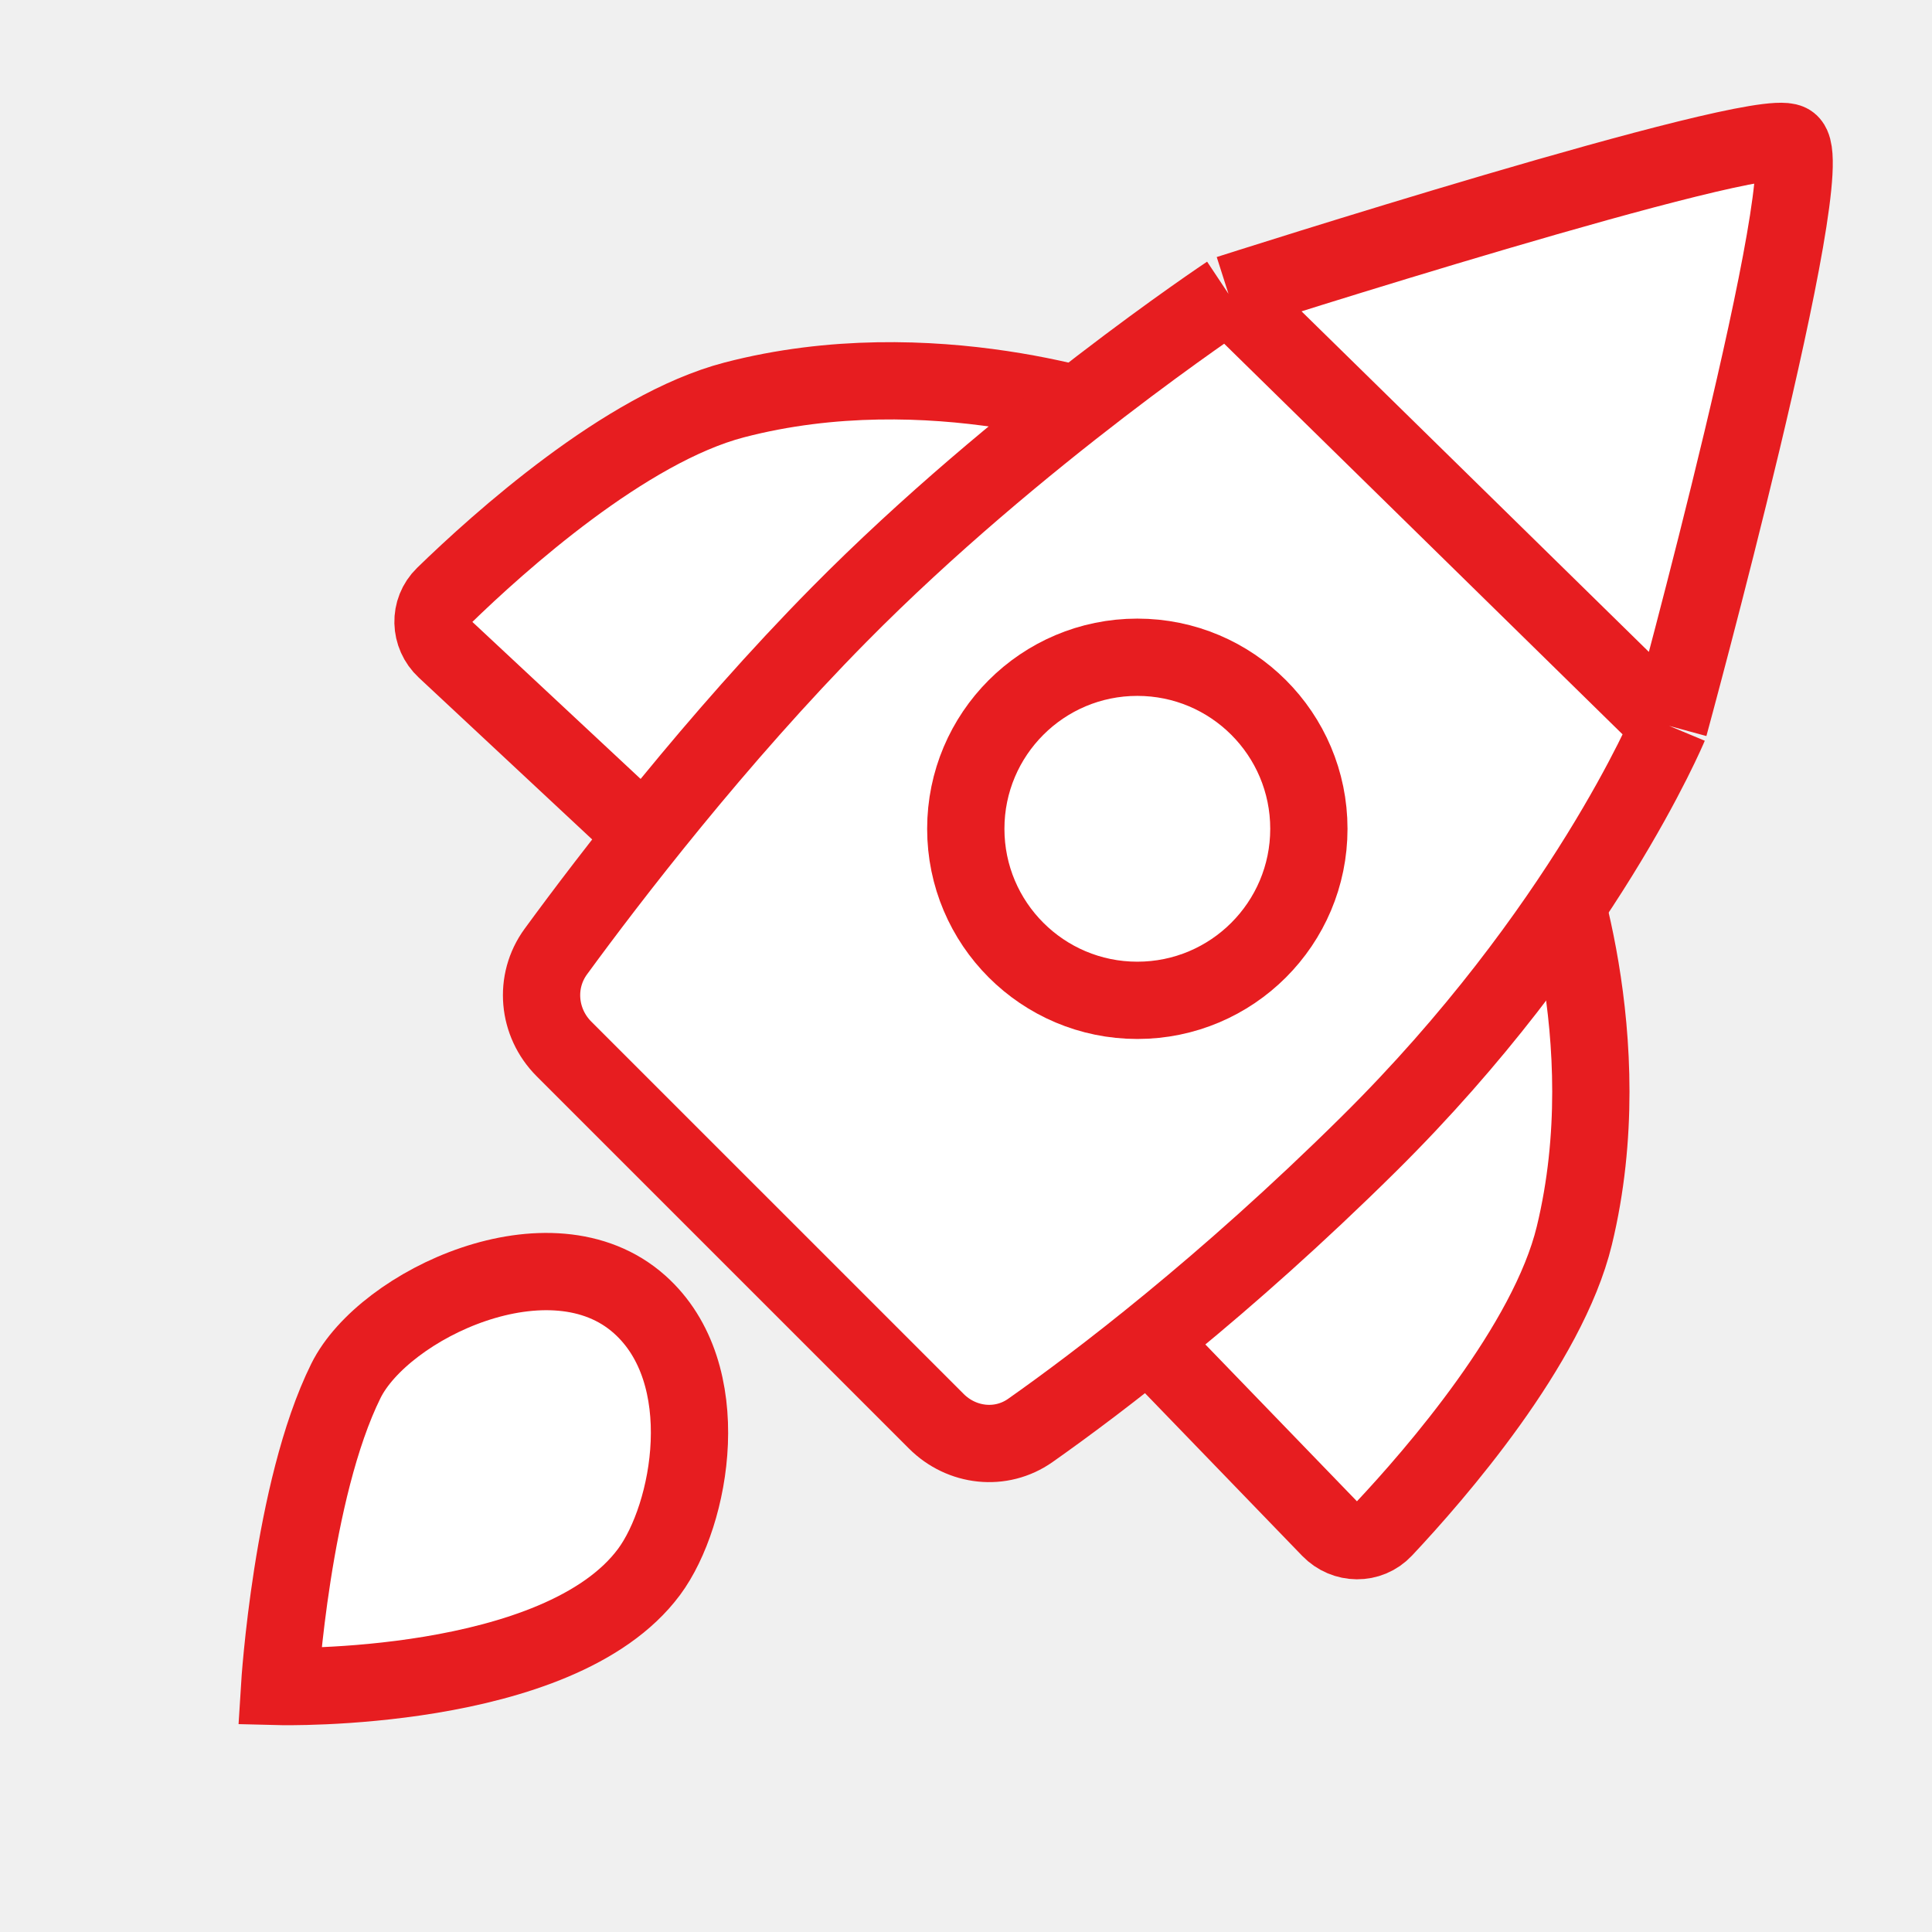
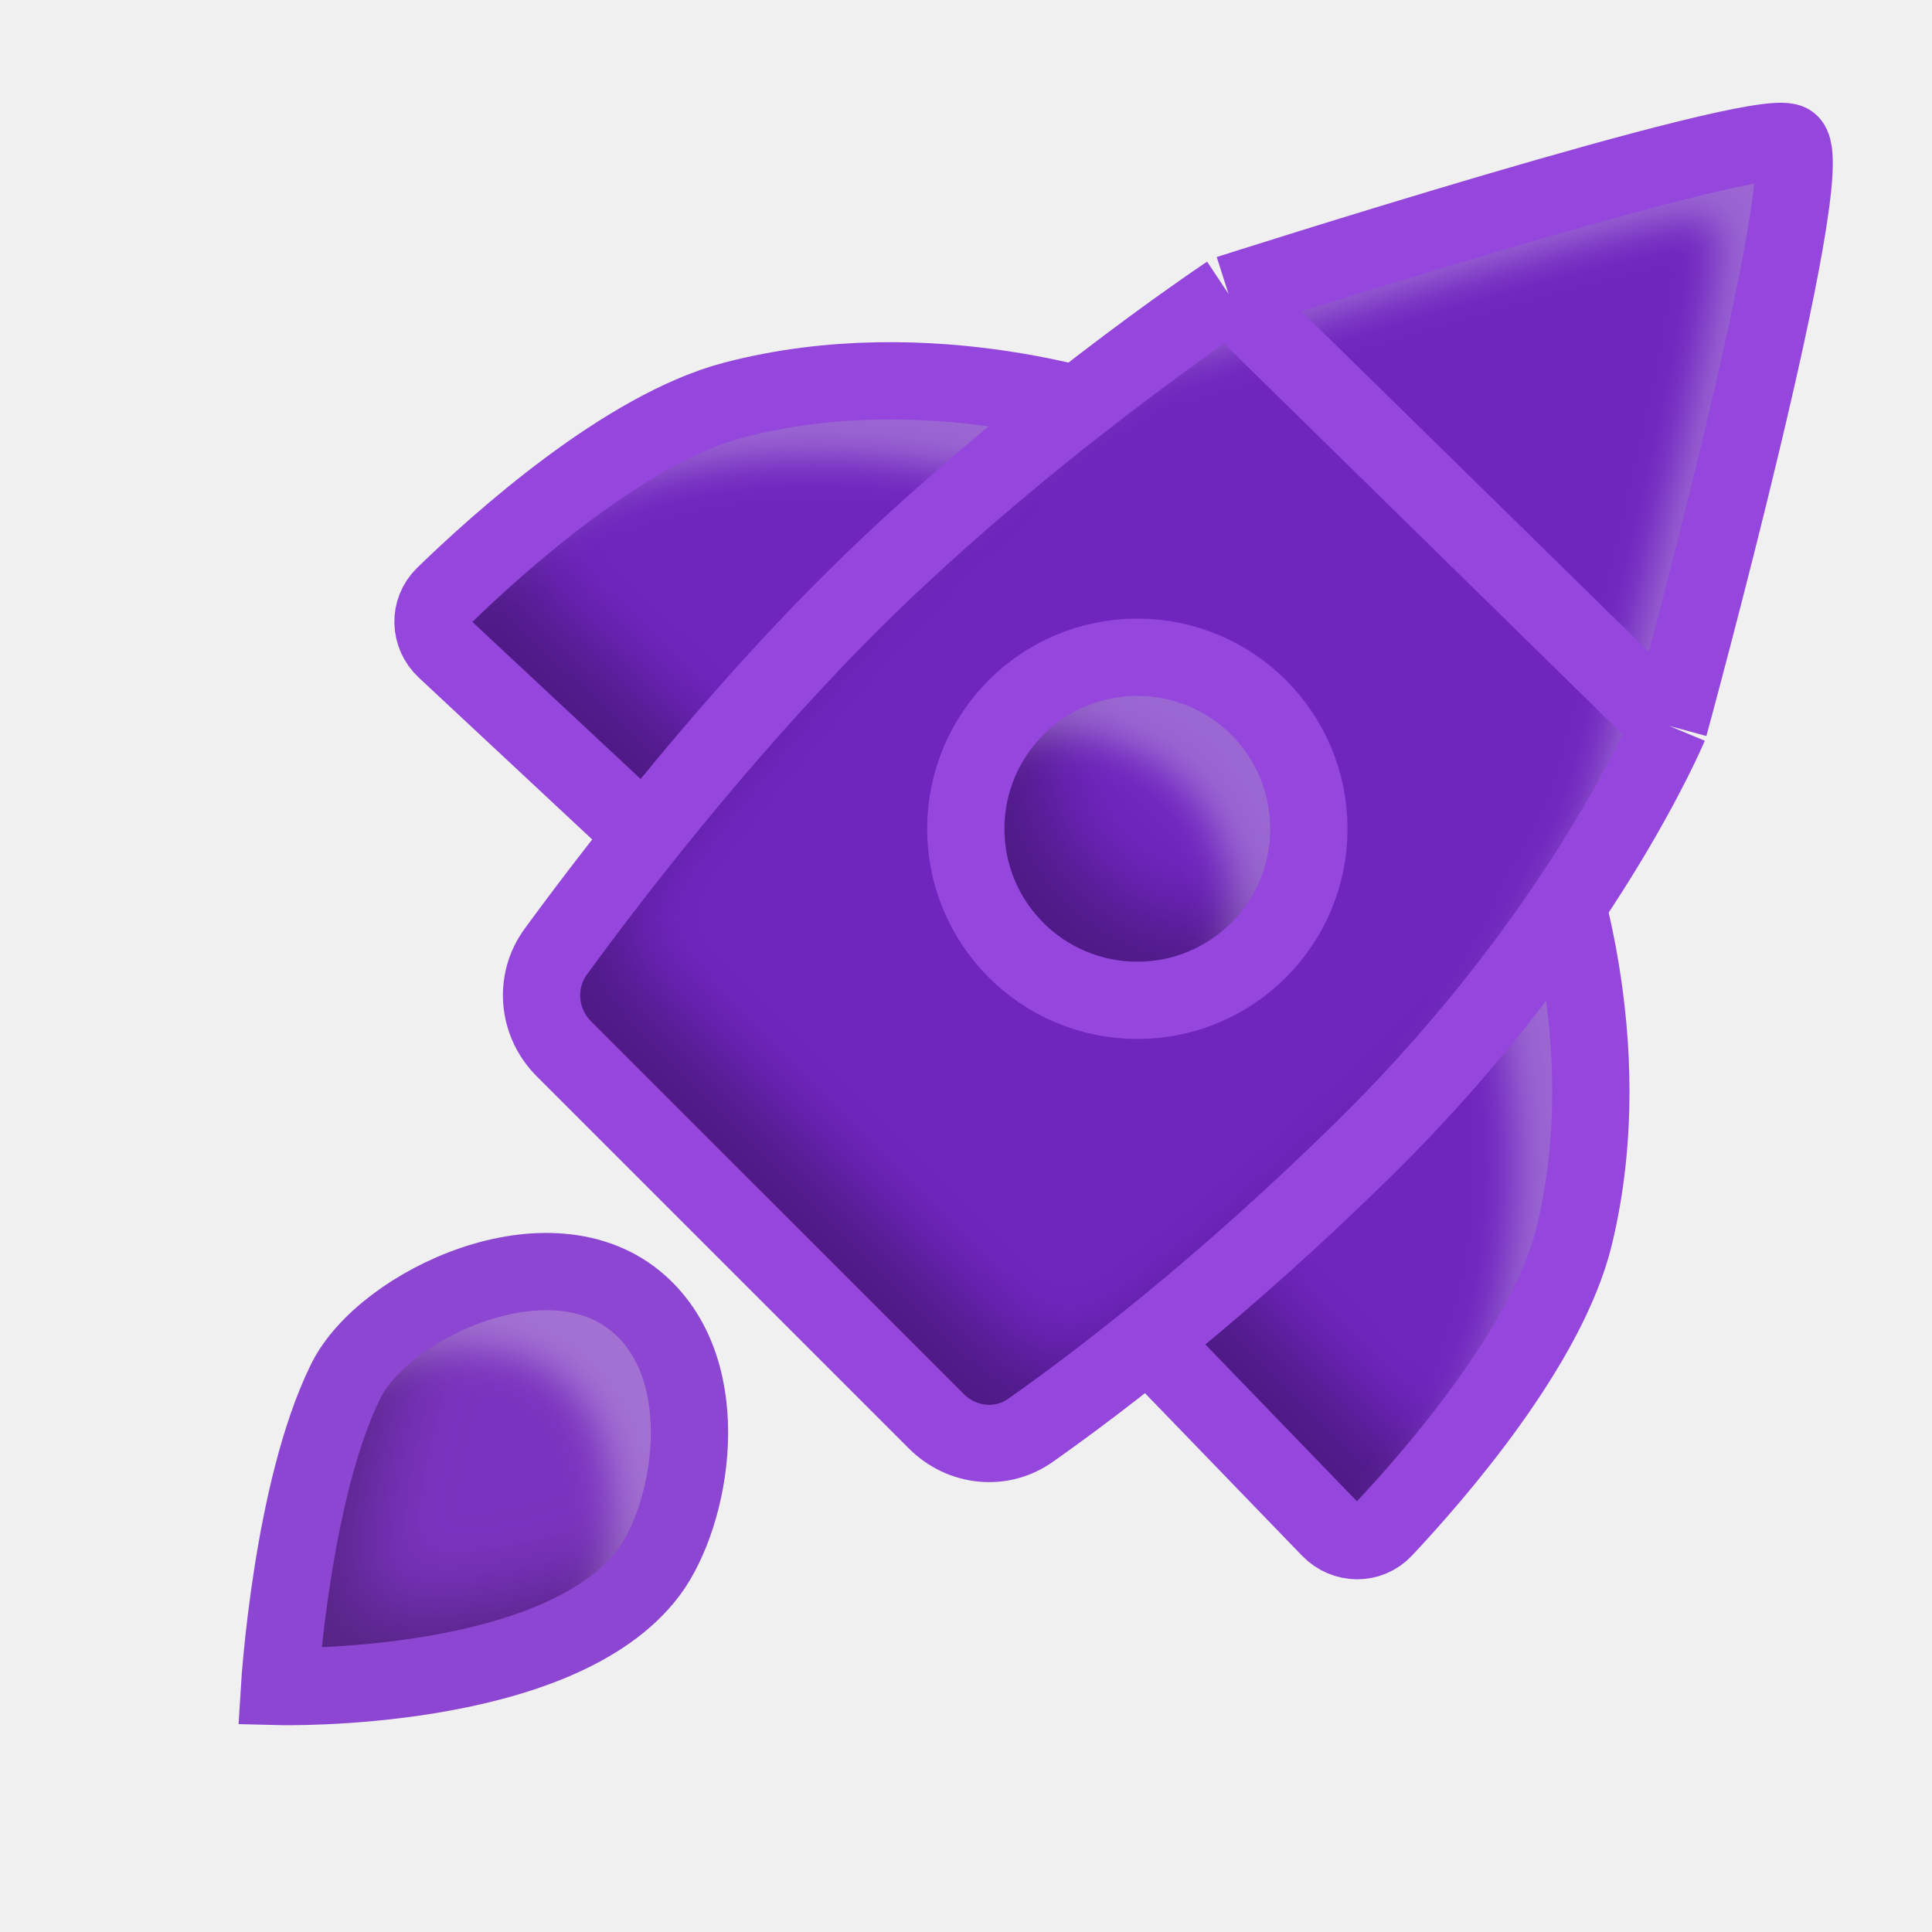
- <svg xmlns="http://www.w3.org/2000/svg" width="100" height="100" viewBox="0 0 100 100" fill="none">
+ <svg xmlns="http://www.w3.org/2000/svg" width="100" height="100" viewBox="0 0 100 100" fill="none" style="width: 99px; height: 99px; transform: rotateY(0deg);">
  <style>
-     
-       .line-rocket1 {animation:line-rocket1-flame 200ms infinite linear; transform-origin: 34px 70px;}
-       @keyframes line-rocket1-flame {
-         0%{transform:scale(1);}
-         50%{transform:scale(1.5);}
-       }
-     
-   </style>
-   <path d="M23.042 33.612L34.894 44.674L57.98 21.588C57.98 21.588 48.213 18.037 38.002 20.701C32.377 22.168 25.811 28.076 22.985 30.824C22.192 31.596 22.233 32.857 23.042 33.612Z" fill="#FFF" stroke="rgba(231,29,32,1)" stroke-width="4.0px" />
-   <path d="M68.838 79.139L57.572 67.482L80.251 43.997C80.251 43.997 83.972 53.7 81.487 63.956C80.118 69.606 74.326 76.274 71.627 79.147C70.869 79.954 69.608 79.935 68.838 79.139Z" fill="#FFF" stroke="rgba(231,29,32,1)" stroke-width="4.0px" />
-   <path d="M48.464 73.564L29.192 54.293C27.832 52.933 27.635 50.804 28.77 49.252C31.547 45.454 37.055 38.27 43.441 31.803C52.652 22.476 63.587 15.209 63.587 15.209C63.587 15.209 90.832 6.494 92.608 7.382C94.384 8.27 86.393 37.571 86.393 37.571C86.393 37.571 81.953 48.225 70.851 59.212C63.356 66.63 56.799 71.595 53.33 74.039C51.811 75.108 49.777 74.878 48.464 73.564Z" fill="#FFF" stroke-width="4.0px" />
-   <path d="M63.587 15.209C63.587 15.209 52.652 22.476 43.441 31.803C37.055 38.27 31.547 45.454 28.77 49.252C27.635 50.804 27.832 52.933 29.192 54.293L48.464 73.564C49.777 74.878 51.811 75.108 53.33 74.039C56.799 71.595 63.356 66.63 70.851 59.212C81.953 48.225 86.393 37.571 86.393 37.571M63.587 15.209C63.587 15.209 90.832 6.494 92.608 7.382C94.384 8.27 86.393 37.571 86.393 37.571M63.587 15.209L86.393 37.571" stroke="rgba(231,29,32,1)" stroke-width="4.0px" />
-   <circle cx="58.868" cy="42.898" r="8.879" fill="#FFF" stroke="rgba(231,29,32,1)" stroke-width="4.0px" />
-   <path class="line-rocket1" d="M33.596 81.36C35.782 78.414 37.125 71.099 33.105 67.516C28.512 63.421 19.866 67.516 17.905 71.471C15.1 77.128 14.472 87.293 14.472 87.293C14.472 87.293 28.923 87.655 33.596 81.36Z" fill="#FFF" stroke="rgba(231,29,32,1)" stroke-width="4.0px" style="animation-duration: 0.2s;" />
+      .line-rocket1 {animation:line-rocket1-flame 200ms infinite linear; transform-origin: 34px 70px;}
+      @keyframes line-rocket1-flame {
+          0%{transform:scale(1);}
+          50%{transform:scale(1.5);}
+      }
+      @media (prefers-reduced-motion: reduce) {
+          .line-rocket1 {
+              animation: none;
+          }
+      }
+     </style>
+   <g clip-path="url(#clip0)">
+     <g filter="url(#filter0_ii)">
+       <path class="fill1" d="M23.042 33.612L34.894 44.674L57.98 21.588C57.98 21.588 48.213 18.037 38.002 20.701C32.377 22.168 25.811 28.076 22.986 30.824C22.192 31.596 22.233 32.857 23.042 33.612Z" fill="rgba(112,37,191,1)" stroke-width="4.0px" />
+     </g>
+     <path class="stroke1" d="M23.042 33.612L34.894 44.674L57.98 21.588C57.98 21.588 48.213 18.037 38.002 20.701C32.377 22.168 25.811 28.076 22.986 30.824C22.192 31.596 22.233 32.857 23.042 33.612Z" stroke="rgba(149,70,220,1)" stroke-width="4.0px" />
+     <g filter="url(#filter1_ii)">
+       <path class="fill1" d="M68.838 79.139L57.572 67.482L80.251 43.997C80.251 43.997 83.972 53.7 81.487 63.956C80.118 69.606 74.326 76.274 71.627 79.147C70.869 79.954 69.608 79.935 68.838 79.139Z" fill="rgba(112,37,191,1)" stroke-width="4.0px" />
+     </g>
+     <path class="stroke1" d="M68.838 79.139L57.572 67.482L80.251 43.997C80.251 43.997 83.972 53.7 81.487 63.956C80.118 69.606 74.326 76.274 71.627 79.147C70.869 79.954 69.608 79.935 68.838 79.139Z" stroke="rgba(149,70,220,1)" stroke-width="4.0px" />
+     <g filter="url(#filter2_ii)">
+       <path class="fill1" d="M48.464 73.564L29.192 54.293C27.832 52.933 27.635 50.804 28.77 49.252C31.547 45.454 37.055 38.27 43.441 31.803C52.652 22.476 63.587 15.209 63.587 15.209C63.587 15.209 90.832 6.494 92.608 7.382C94.384 8.27 86.393 37.571 86.393 37.571C86.393 37.571 81.953 48.225 70.851 59.212C63.356 66.63 56.799 71.595 53.33 74.039C51.811 75.108 49.777 74.878 48.464 73.564Z" fill="rgba(112,37,191,1)" stroke-width="4.0px" />
+     </g>
+     <path class="stroke1" d="M63.587 15.209C63.587 15.209 52.652 22.476 43.441 31.803C37.055 38.27 31.547 45.454 28.77 49.252C27.635 50.804 27.832 52.933 29.192 54.293L48.464 73.564C49.777 74.878 51.811 75.108 53.33 74.039C56.799 71.595 63.356 66.63 70.851 59.212C81.953 48.225 86.393 37.571 86.393 37.571M63.587 15.209C63.587 15.209 90.832 6.494 92.608 7.382C94.384 8.27 86.393 37.571 86.393 37.571M63.587 15.209L86.393 37.571" stroke="rgba(149,70,220,1)" stroke-width="4.0px" />
+     <g filter="url(#filter3_ii)">
+       <circle class="fill1" cx="58.868" cy="42.898" r="8.879" fill="rgba(112,37,191,1)" stroke-width="4.0px" />
+     </g>
+     <circle class="stroke1" cx="58.868" cy="42.898" r="8.879" stroke="rgba(149,70,220,1)" stroke-width="4.0px" />
+     <g class="line-rocket1">
+       <g filter="url(#filter4_ii)">
+         <path class="fill2" d="M33.596 81.36C35.782 78.414 37.125 71.099 33.105 67.516C28.512 63.421 19.866 67.516 17.905 71.471C15.1 77.128 14.472 87.293 14.472 87.293C14.472 87.293 28.923 87.655 33.596 81.36Z" fill="rgba(123,51,191,1)" stroke-width="4.0px" />
+       </g>
+       <path class="stroke2" d="M33.596 81.36C35.782 78.414 37.125 71.099 33.105 67.516C28.512 63.421 19.866 67.516 17.905 71.471C15.1 77.128 14.472 87.293 14.472 87.293C14.472 87.293 28.923 87.655 33.596 81.36Z" stroke="rgba(141,70,210,1)" stroke-width="4.0px" />
+     </g>
+   </g>
+   <defs>
+     <filter id="filter0_ii" x="19.412" y="14.71" width="44.385" height="33.354" filterUnits="userSpaceOnUse" color-interpolation-filters="sRGB">
+       <feFlood flood-opacity="0" result="BackgroundImageFix" />
+       <feBlend mode="normal" in="SourceGraphic" in2="BackgroundImageFix" result="shape" />
+       <feColorMatrix in="SourceAlpha" type="matrix" values="0 0 0 0 0 0 0 0 0 0 0 0 0 0 0 0 0 0 127 0" result="hardAlpha" />
+       <feOffset dx="4" dy="-4" />
+       <feGaussianBlur stdDeviation="2" />
+       <feComposite in2="hardAlpha" operator="arithmetic" k2="-1" k3="1" />
+       <feColorMatrix type="matrix" values="0 0 0 0 0 0 0 0 0 0 0 0 0 0 0 0 0 0 0.3 0" />
+       <feBlend mode="normal" in2="shape" result="effect1_innerShadow" />
+       <feColorMatrix in="SourceAlpha" type="matrix" values="0 0 0 0 0 0 0 0 0 0 0 0 0 0 0 0 0 0 127 0" result="hardAlpha" />
+       <feOffset dx="-4" dy="4" />
+       <feGaussianBlur stdDeviation="1" />
+       <feComposite in2="hardAlpha" operator="arithmetic" k2="-1" k3="1" />
+       <feColorMatrix type="matrix" values="0 0 0 0 1 0 0 0 0 1 0 0 0 0 1 0 0 0 0.3 0" />
+       <feBlend mode="normal" in2="effect1_innerShadow" result="effect2_innerShadow" />
+     </filter>
+     <filter id="filter1_ii" x="53.747" y="38.13" width="34.02" height="44.856" filterUnits="userSpaceOnUse" color-interpolation-filters="sRGB">
+       <feFlood flood-opacity="0" result="BackgroundImageFix" />
+       <feBlend mode="normal" in="SourceGraphic" in2="BackgroundImageFix" result="shape" />
+       <feColorMatrix in="SourceAlpha" type="matrix" values="0 0 0 0 0 0 0 0 0 0 0 0 0 0 0 0 0 0 127 0" result="hardAlpha" />
+       <feOffset dx="4" dy="-4" />
+       <feGaussianBlur stdDeviation="2" />
+       <feComposite in2="hardAlpha" operator="arithmetic" k2="-1" k3="1" />
+       <feColorMatrix type="matrix" values="0 0 0 0 0 0 0 0 0 0 0 0 0 0 0 0 0 0 0.3 0" />
+       <feBlend mode="normal" in2="shape" result="effect1_innerShadow" />
+       <feColorMatrix in="SourceAlpha" type="matrix" values="0 0 0 0 0 0 0 0 0 0 0 0 0 0 0 0 0 0 127 0" result="hardAlpha" />
+       <feOffset dx="-4" dy="4" />
+       <feGaussianBlur stdDeviation="1" />
+       <feComposite in2="hardAlpha" operator="arithmetic" k2="-1" k3="1" />
+       <feColorMatrix type="matrix" values="0 0 0 0 1 0 0 0 0 1 0 0 0 0 1 0 0 0 0.3 0" />
+       <feBlend mode="normal" in2="effect1_innerShadow" result="effect2_innerShadow" />
+     </filter>
+     <filter id="filter2_ii" x="21.656" y="-10.414" width="91.411" height="91.411" filterUnits="userSpaceOnUse" color-interpolation-filters="sRGB">
+       <feFlood flood-opacity="0" result="BackgroundImageFix" />
+       <feBlend mode="normal" in="SourceGraphic" in2="BackgroundImageFix" result="shape" />
+       <feColorMatrix in="SourceAlpha" type="matrix" values="0 0 0 0 0 0 0 0 0 0 0 0 0 0 0 0 0 0 127 0" result="hardAlpha" />
+       <feOffset dx="4" dy="-4" />
+       <feGaussianBlur stdDeviation="2" />
+       <feComposite in2="hardAlpha" operator="arithmetic" k2="-1" k3="1" />
+       <feColorMatrix type="matrix" values="0 0 0 0 0 0 0 0 0 0 0 0 0 0 0 0 0 0 0.3 0" />
+       <feBlend mode="normal" in2="shape" result="effect1_innerShadow" />
+       <feColorMatrix in="SourceAlpha" type="matrix" values="0 0 0 0 0 0 0 0 0 0 0 0 0 0 0 0 0 0 127 0" result="hardAlpha" />
+       <feOffset dx="-4" dy="4" />
+       <feGaussianBlur stdDeviation="1" />
+       <feComposite in2="hardAlpha" operator="arithmetic" k2="-1" k3="1" />
+       <feColorMatrix type="matrix" values="0 0 0 0 1 0 0 0 0 1 0 0 0 0 1 0 0 0 0.3 0" />
+       <feBlend mode="normal" in2="effect1_innerShadow" result="effect2_innerShadow" />
+     </filter>
+     <filter id="filter3_ii" x="46.989" y="29.019" width="25.758" height="25.758" filterUnits="userSpaceOnUse" color-interpolation-filters="sRGB">
+       <feFlood flood-opacity="0" result="BackgroundImageFix" />
+       <feBlend mode="normal" in="SourceGraphic" in2="BackgroundImageFix" result="shape" />
+       <feColorMatrix in="SourceAlpha" type="matrix" values="0 0 0 0 0 0 0 0 0 0 0 0 0 0 0 0 0 0 127 0" result="hardAlpha" />
+       <feOffset dx="4" dy="-4" />
+       <feGaussianBlur stdDeviation="2" />
+       <feComposite in2="hardAlpha" operator="arithmetic" k2="-1" k3="1" />
+       <feColorMatrix type="matrix" values="0 0 0 0 0 0 0 0 0 0 0 0 0 0 0 0 0 0 0.3 0" />
+       <feBlend mode="normal" in2="shape" result="effect1_innerShadow" />
+       <feColorMatrix in="SourceAlpha" type="matrix" values="0 0 0 0 0 0 0 0 0 0 0 0 0 0 0 0 0 0 127 0" result="hardAlpha" />
+       <feOffset dx="-4" dy="4" />
+       <feGaussianBlur stdDeviation="1" />
+       <feComposite in2="hardAlpha" operator="arithmetic" k2="-1" k3="1" />
+       <feColorMatrix type="matrix" values="0 0 0 0 1 0 0 0 0 1 0 0 0 0 1 0 0 0 0.3 0" />
+       <feBlend mode="normal" in2="effect1_innerShadow" result="effect2_innerShadow" />
+     </filter>
+     <filter id="filter4_ii" x="11.41" y="60.817" width="29.278" height="29.48" filterUnits="userSpaceOnUse" color-interpolation-filters="sRGB">
+       <feFlood flood-opacity="0" result="BackgroundImageFix" />
+       <feBlend mode="normal" in="SourceGraphic" in2="BackgroundImageFix" result="shape" />
+       <feColorMatrix in="SourceAlpha" type="matrix" values="0 0 0 0 0 0 0 0 0 0 0 0 0 0 0 0 0 0 127 0" result="hardAlpha" />
+       <feOffset dx="4" dy="-4" />
+       <feGaussianBlur stdDeviation="2" />
+       <feComposite in2="hardAlpha" operator="arithmetic" k2="-1" k3="1" />
+       <feColorMatrix type="matrix" values="0 0 0 0 0 0 0 0 0 0 0 0 0 0 0 0 0 0 0.3 0" />
+       <feBlend mode="normal" in2="shape" result="effect1_innerShadow" />
+       <feColorMatrix in="SourceAlpha" type="matrix" values="0 0 0 0 0 0 0 0 0 0 0 0 0 0 0 0 0 0 127 0" result="hardAlpha" />
+       <feOffset dx="-4" dy="4" />
+       <feGaussianBlur stdDeviation="1" />
+       <feComposite in2="hardAlpha" operator="arithmetic" k2="-1" k3="1" />
+       <feColorMatrix type="matrix" values="0 0 0 0 1 0 0 0 0 1 0 0 0 0 1 0 0 0 0.3 0" />
+       <feBlend mode="normal" in2="effect1_innerShadow" result="effect2_innerShadow" />
+     </filter>
+     <clipPath id="clip0">
+       <rect width="100" height="100" fill="white" stroke-width="4.0px" />
+     </clipPath>
+   </defs>
</svg>
